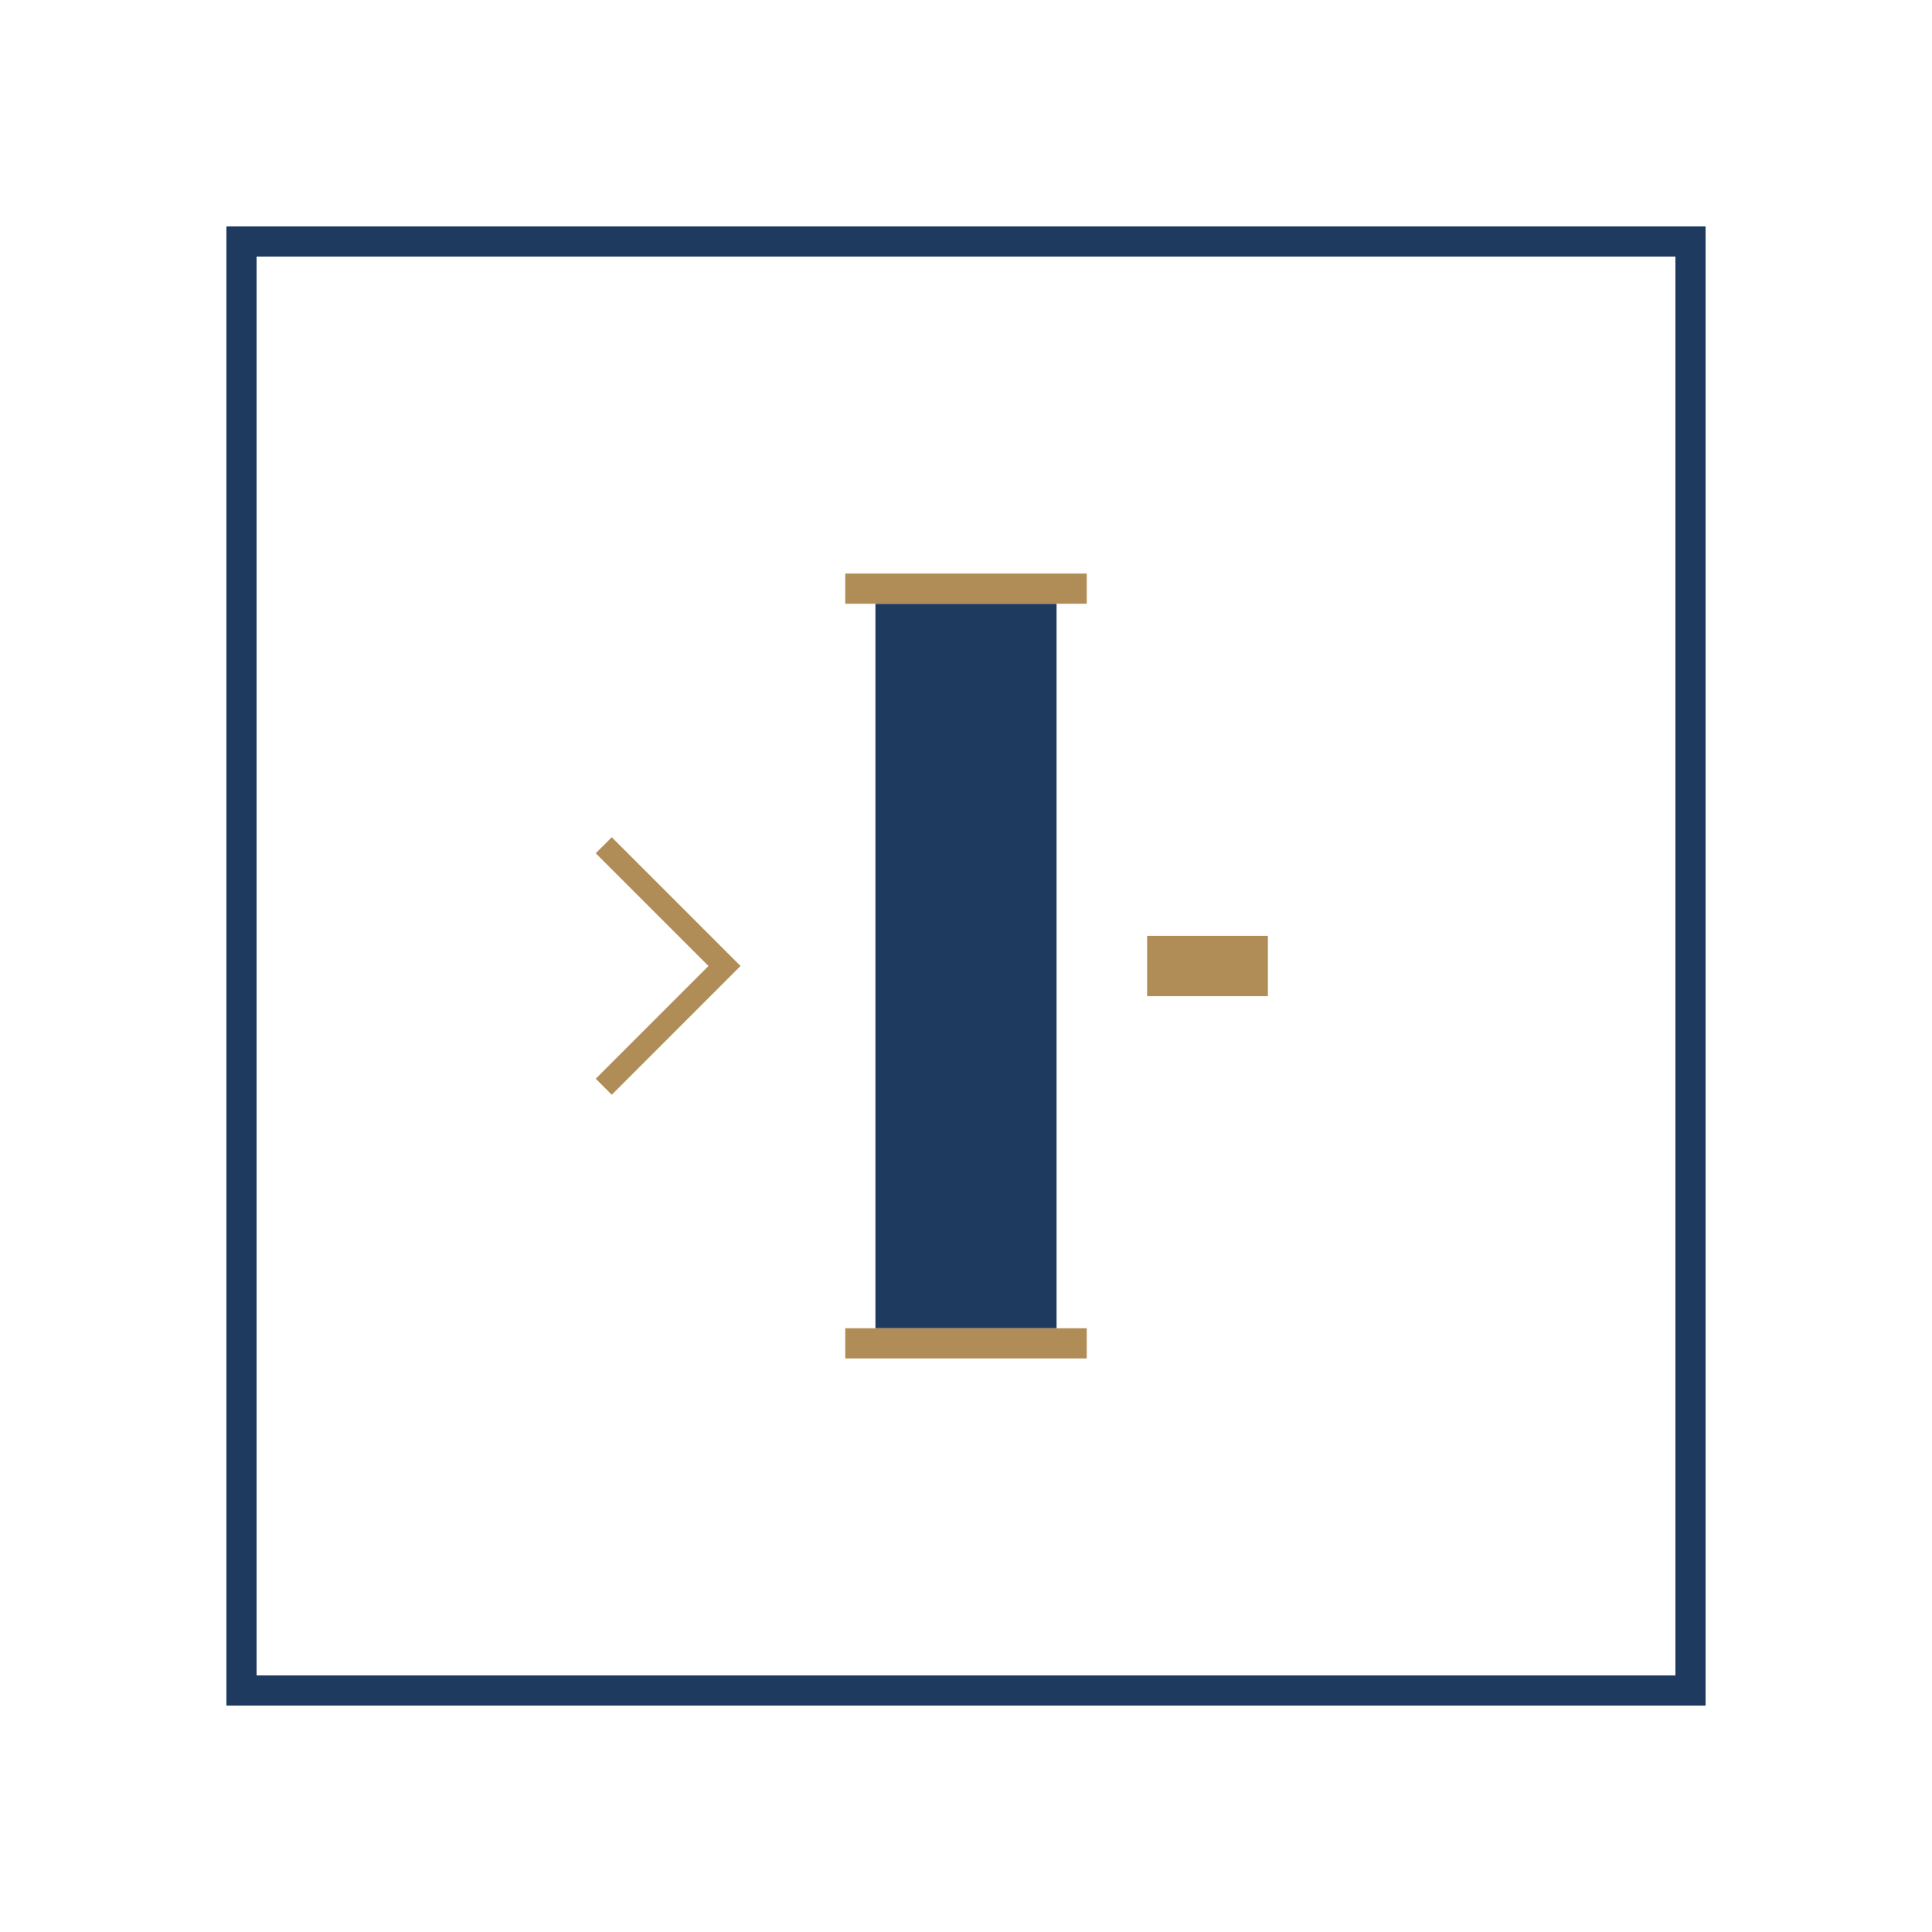
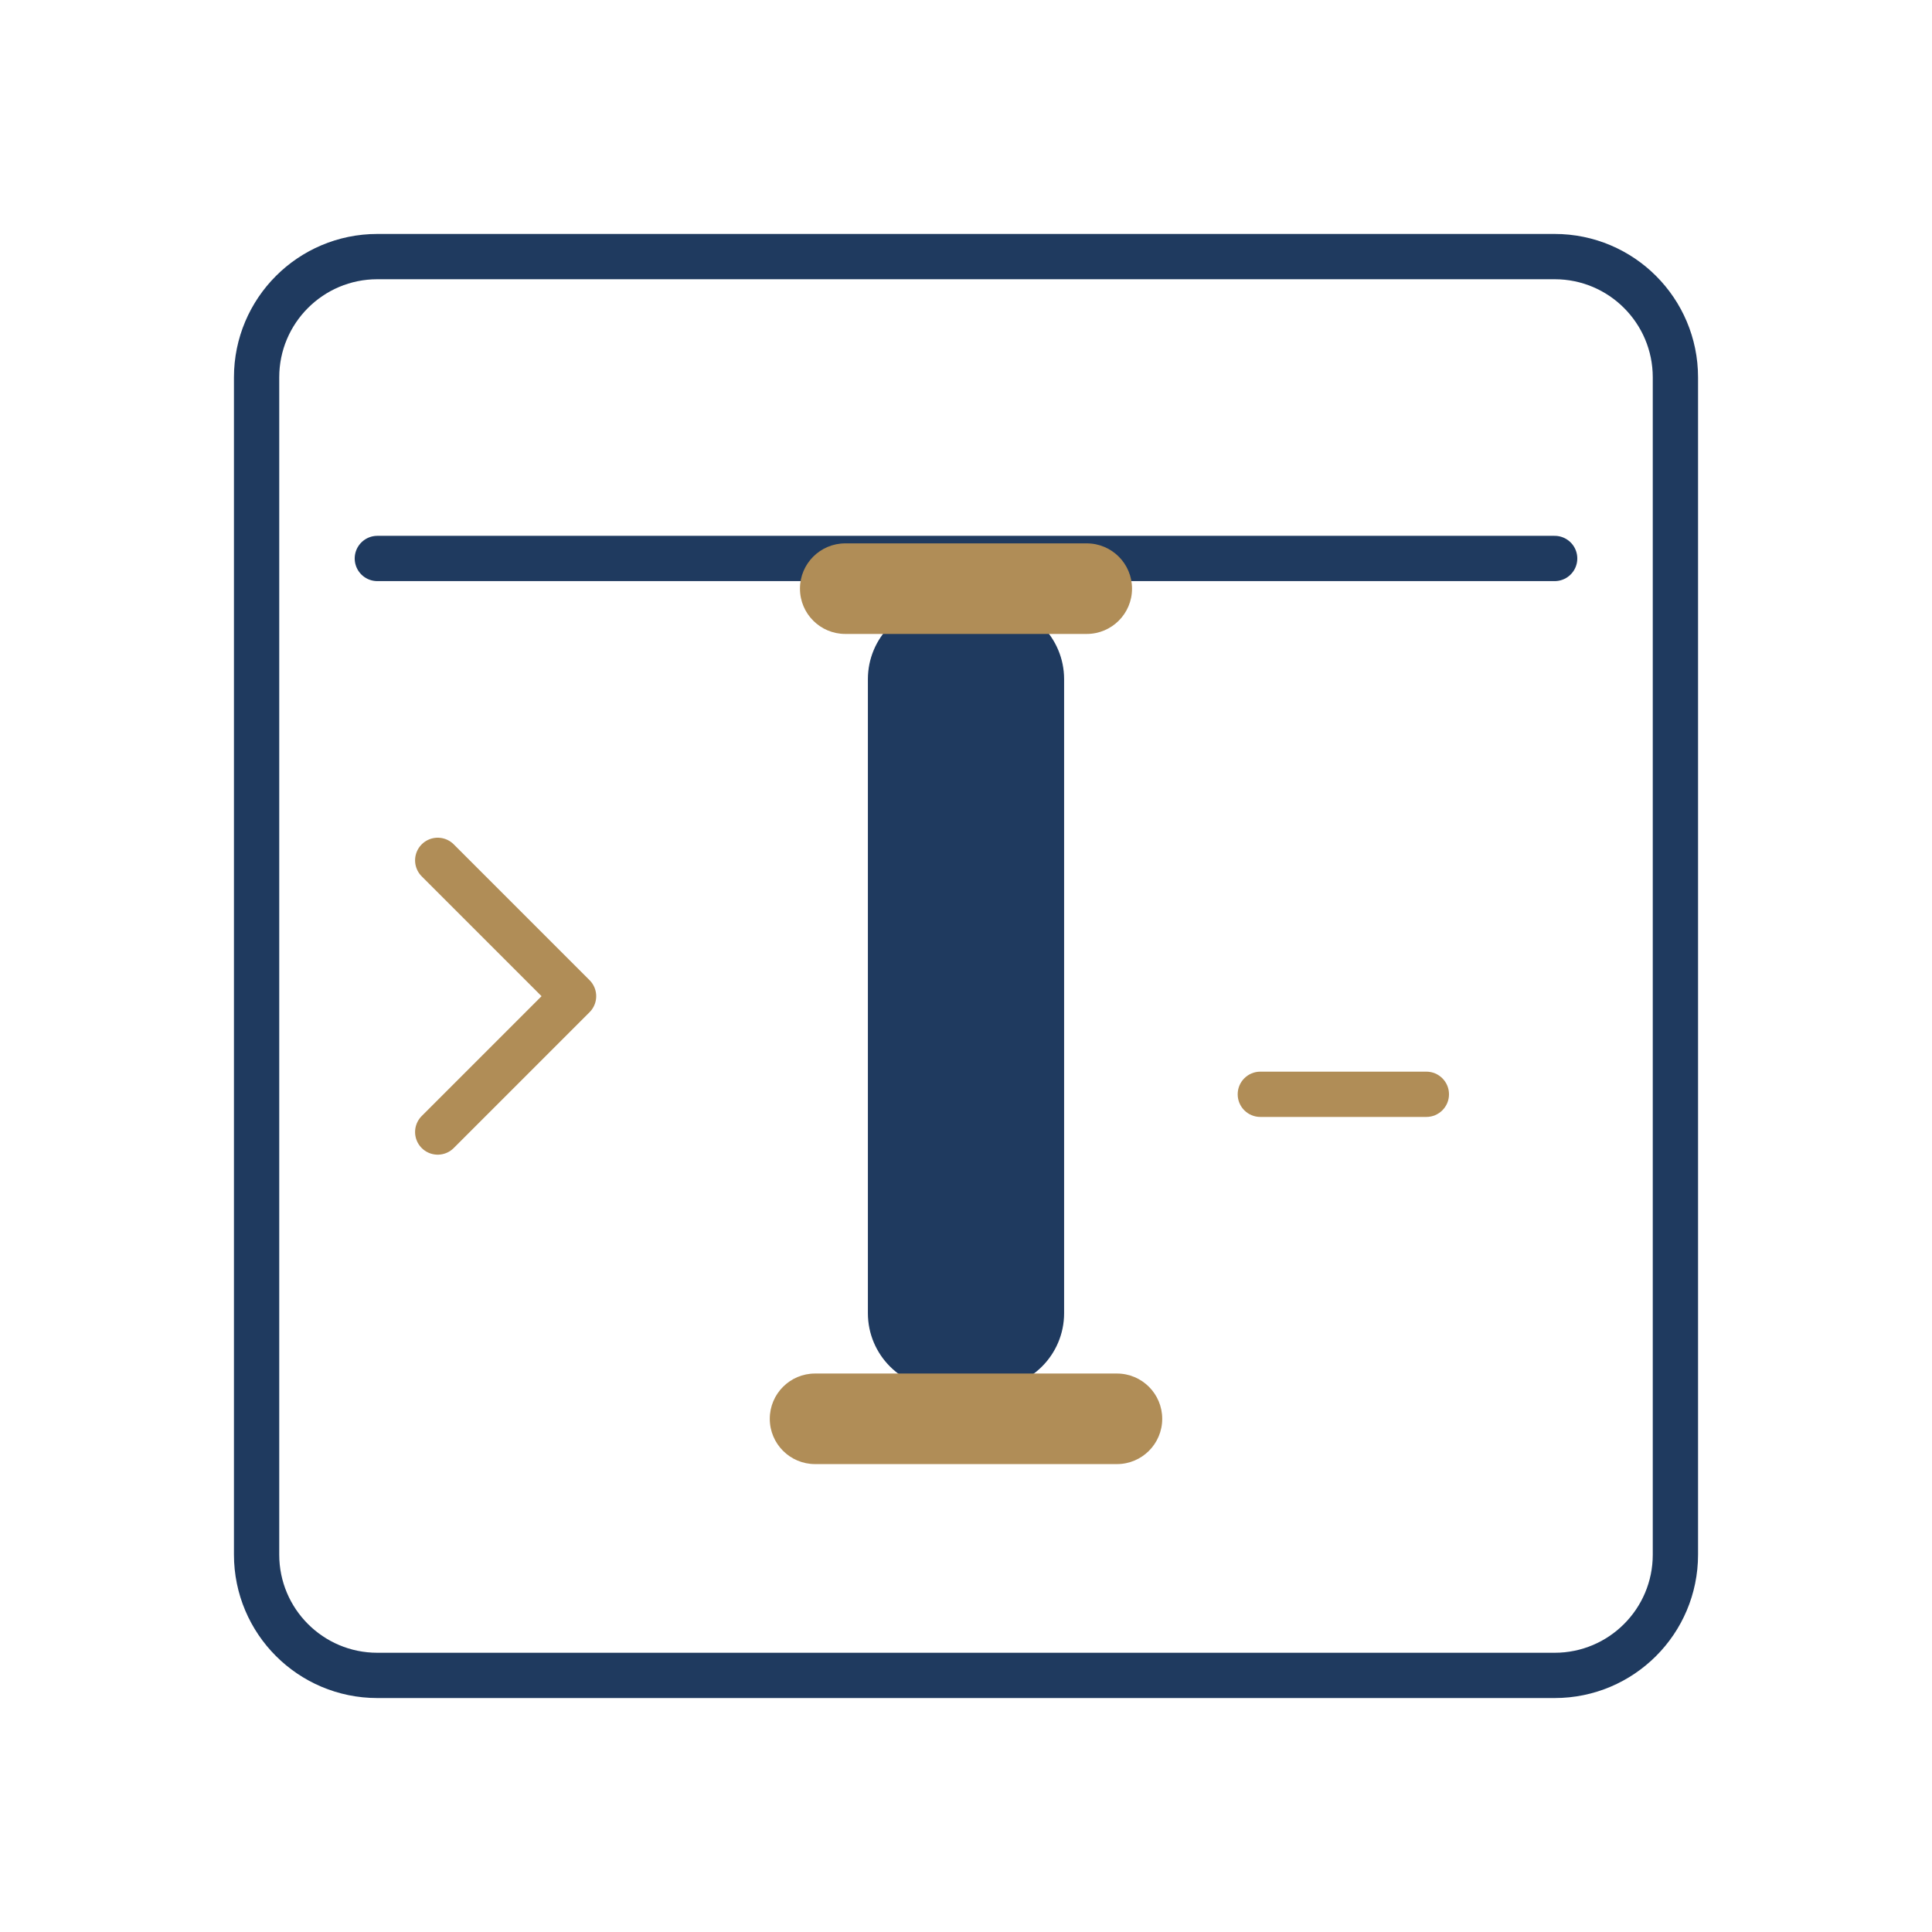
- <svg xmlns="http://www.w3.org/2000/svg" width="256" height="256" viewBox="0 0 256 256">
-   <defs>
-     <style>
-       .primary { fill: #1F3A5F; }
-       .accent { fill: #B08D57; }
-     </style>
-   </defs>
-   <rect x="32" y="32" width="192" height="192" fill="none" stroke="#1F3A5F" stroke-width="4" />
-   <g transform="translate(128, 128)">
-     <rect x="-12" y="-48" width="24" height="96" class="primary" />
-     <rect x="-16" y="-52" width="32" height="4" class="accent" />
-     <rect x="-16" y="48" width="32" height="4" class="accent" />
-     <path d="M -48 -16 L -32 0 L -48 16" fill="none" stroke="#B08D57" stroke-width="3" />
-     <rect x="24" y="-4" width="16" height="8" class="accent" />
+ <svg xmlns="http://www.w3.org/2000/svg" width="256" height="256" viewBox="0 0 256 256" role="img" aria-label="Parthenon CLI Icon">
+   <rect x="34" y="34" width="188" height="188" rx="16" fill="none" stroke="#1F3A5F" stroke-width="6" stroke-linejoin="round" />
+   <path d="M50 74 H206" fill="none" stroke="#1F3A5F" stroke-width="6" stroke-linecap="round" />
+   <g transform="translate(128 132)">
+     <rect x="-13" y="-52" width="26" height="104" rx="10" fill="#1F3A5F" />
+     <rect x="-22" y="-60" width="44" height="12" rx="6" fill="#B08D57" />
+     <rect x="-26" y="50" width="52" height="12" rx="6" fill="#B08D57" />
+     <path d="M-70 -18 L-52 0 L-70 18" fill="none" stroke="#B08D57" stroke-width="6" stroke-linecap="round" stroke-linejoin="round" />
+     <rect x="36" y="10" width="28" height="6" rx="3" fill="#B08D57" />
  </g>
</svg>
